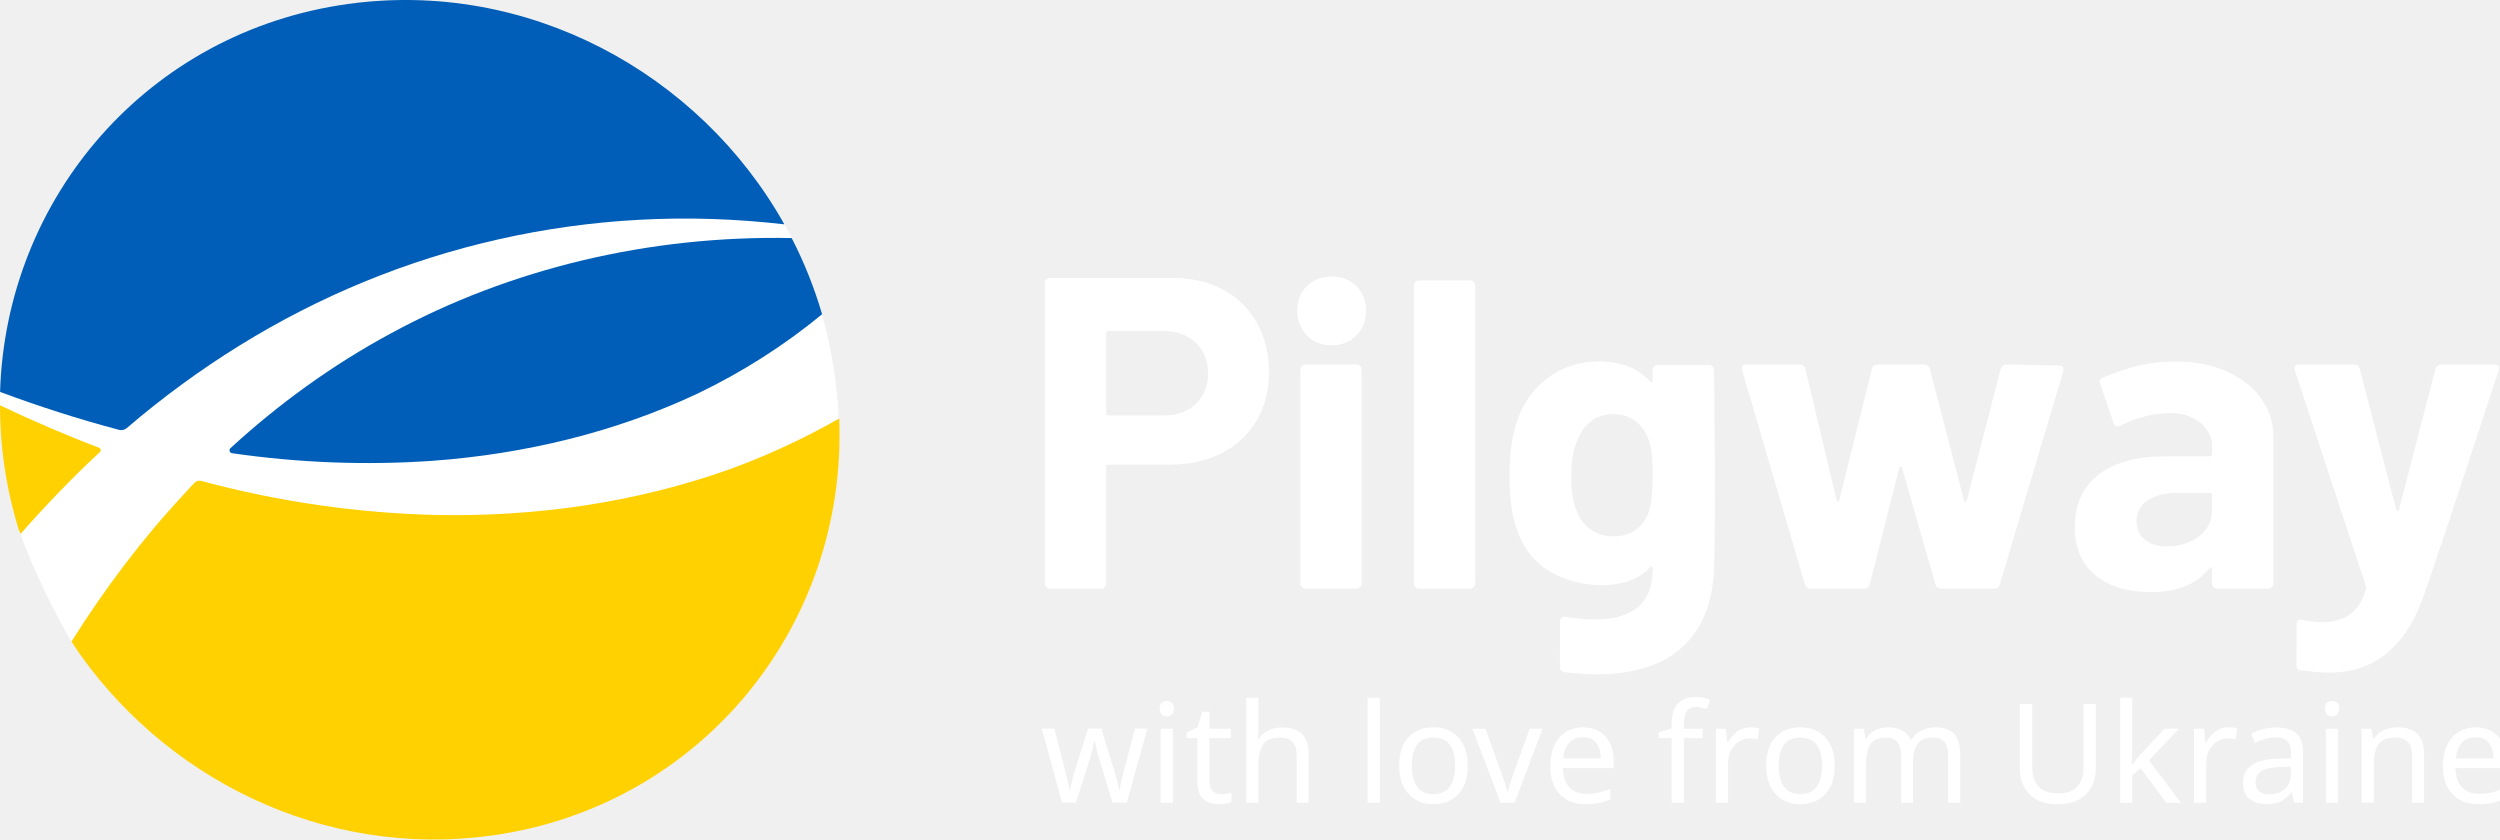
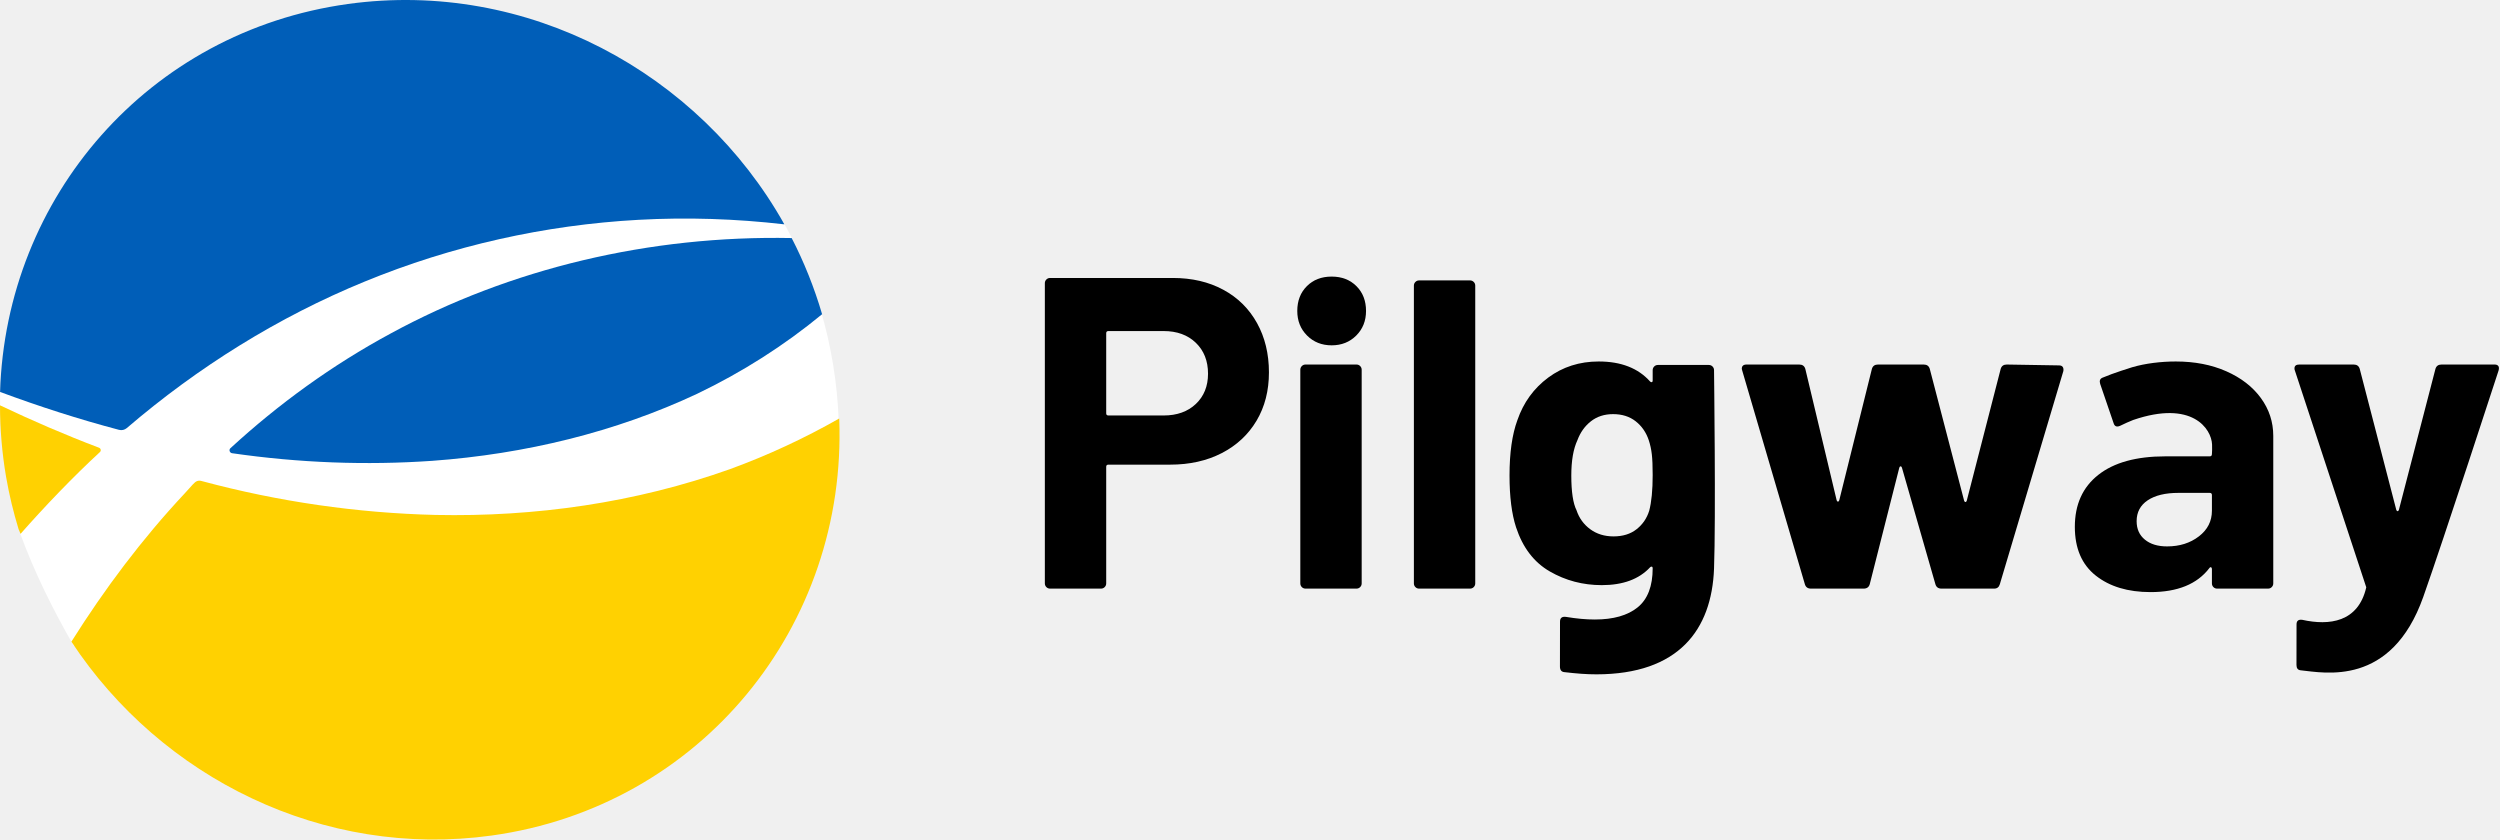
<svg xmlns="http://www.w3.org/2000/svg" viewBox="0 0 1989 668" version="1.1" xml:space="preserve" style="fill-rule:evenodd;clip-rule:evenodd;stroke-linejoin:round;stroke-miterlimit:2;">
  <g id="g1321" transform="matrix(1,0,0,1,-725.779,-826.516)">
    <g id="g1319" transform="matrix(4.16667,0,0,4.16667,0,0)">
-       <path id="path1295" d="M596.539,295.883C596.539,297.879 595.708,299.514 594.044,300.786C592.382,302.062 590.361,302.696 587.982,302.696C586.208,302.696 584.793,302.269 583.744,301.409C582.691,300.552 582.163,299.373 582.163,297.879C582.163,296.163 582.872,294.833 584.283,293.89C585.695,292.95 587.649,292.477 590.139,292.477L596.122,292.477C596.398,292.477 596.539,292.617 596.539,292.893L596.539,295.883ZM605.886,274.365C604.305,272.204 602.103,270.501 599.28,269.255C596.454,268.008 593.243,267.386 589.64,267.386C586.84,267.386 583.811,267.75 581.308,268.486C581.308,268.486 577.685,269.603 575.65,270.479C575.169,270.676 575.023,271.068 575.199,271.656L577.762,279.154C577.953,279.792 578.375,279.96 579.033,279.657C579.889,279.237 580.717,278.87 581.52,278.55L581.52,278.551C592.766,274.706 596.457,280.234 596.568,283.255C596.596,284.028 596.572,284.616 596.539,285.084C596.518,285.374 596.398,285.5 596.122,285.5L587.649,285.5C582.107,285.5 577.843,286.676 574.854,289.03C571.861,291.385 570.365,294.694 570.365,298.959C570.365,303.059 571.695,306.16 574.355,308.265C577.012,310.371 580.503,311.422 584.823,311.422C589.973,311.422 593.712,309.897 596.04,306.852C596.151,306.686 596.261,306.632 596.373,306.686C596.483,306.74 596.539,306.852 596.539,307.018L596.539,309.76C596.539,310.038 596.634,310.272 596.827,310.467C597.023,310.661 597.255,310.757 597.537,310.757L607.257,310.757C607.535,310.757 607.767,310.661 607.963,310.467C608.155,310.272 608.254,310.038 608.254,309.76L608.254,281.594C608.254,278.934 607.464,276.525 605.886,274.365Z" style="fill:white;fill-rule:nonzero;" />
-       <path id="path1297" d="M402.528,275.495C404.076,274.028 404.852,272.101 404.852,269.72C404.852,267.283 404.076,265.315 402.528,263.821C400.977,262.325 398.926,261.577 396.376,261.577L385.824,261.577C385.547,261.577 385.41,261.717 385.41,261.992L385.41,277.281C385.41,277.558 385.547,277.697 385.824,277.697L396.376,277.697C398.926,277.697 400.977,276.961 402.528,275.495ZM407.76,253.685C410.531,255.179 412.678,257.298 414.2,260.04C415.722,262.781 416.483,265.927 416.483,269.47C416.483,272.96 415.696,276.034 414.119,278.692C412.538,281.351 410.32,283.417 407.472,284.883C404.616,286.352 401.335,287.085 397.625,287.085L385.824,287.085C385.547,287.085 385.41,287.224 385.41,287.501L385.41,309.76C385.41,310.038 385.314,310.272 385.118,310.467C384.926,310.661 384.69,310.757 384.413,310.757L374.692,310.757C374.415,310.757 374.178,310.661 373.986,310.467C373.79,310.272 373.694,310.038 373.694,309.76L373.694,252.438C373.694,252.16 373.79,251.926 373.986,251.732C374.178,251.538 374.415,251.44 374.692,251.44L398.124,251.44C401.778,251.44 404.989,252.188 407.76,253.685Z" style="fill:white;fill-rule:nonzero;" />
-       <path id="path1299" d="M422.766,310.467C422.571,310.272 422.474,310.038 422.474,309.76L422.474,268.963C422.474,268.688 422.571,268.454 422.766,268.258C422.959,268.063 423.195,267.968 423.472,267.968L433.193,267.968C433.47,267.968 433.707,268.063 433.899,268.258C434.094,268.454 434.191,268.688 434.191,268.963L434.191,309.76C434.191,310.038 434.094,310.272 433.899,310.467C433.707,310.661 433.47,310.757 433.193,310.757L423.472,310.757C423.195,310.757 422.959,310.661 422.766,310.467ZM423.764,262.434C422.519,261.188 421.894,259.624 421.894,257.74C421.894,255.802 422.504,254.222 423.723,253.005C424.939,251.786 426.517,251.176 428.457,251.176C430.396,251.176 431.974,251.786 433.193,253.005C434.413,254.222 435.022,255.802 435.022,257.74C435.022,259.624 434.398,261.188 433.153,262.434C431.908,263.681 430.34,264.303 428.457,264.303C426.576,264.303 425.009,263.681 423.764,262.434Z" style="fill:white;fill-rule:nonzero;" />
-       <path id="path1301" d="M444.451,310.467C444.255,310.272 444.16,310.038 444.16,309.76L444.16,252.905C444.16,252.627 444.255,252.393 444.451,252.199C444.643,252.005 444.879,251.907 445.157,251.907L454.877,251.907C455.155,251.907 455.391,252.005 455.584,252.199C455.779,252.393 455.876,252.627 455.876,252.905L455.876,309.76C455.876,310.038 455.779,310.272 455.584,310.467C455.391,310.661 455.155,310.757 454.877,310.757L445.157,310.757C444.879,310.757 444.643,310.661 444.451,310.467Z" style="fill:white;fill-rule:nonzero;" />
-       <path id="path1303" d="M489.755,289.07C489.755,287.354 489.7,286.026 489.589,285.084C489.478,284.142 489.286,283.255 489.009,282.423C488.51,280.929 487.678,279.725 486.515,278.81C485.355,277.896 483.914,277.439 482.196,277.439C480.533,277.439 479.122,277.896 477.958,278.81C476.793,279.725 475.937,280.929 475.382,282.423C474.607,284.086 474.218,286.329 474.218,289.153C474.218,292.257 474.551,294.472 475.216,295.8C475.715,297.297 476.587,298.501 477.833,299.416C479.081,300.33 480.563,300.786 482.281,300.786C484.05,300.786 485.521,300.33 486.681,299.416C487.845,298.501 488.647,297.324 489.094,295.883C489.534,294.223 489.755,291.952 489.755,289.07ZM490.047,268.341C490.243,268.147 490.476,268.051 490.752,268.051L500.474,268.051C500.751,268.051 500.987,268.147 501.183,268.341C501.376,268.537 501.471,268.771 501.471,269.046C501.471,269.046 501.827,297.469 501.471,306.935C501.033,318.64 494.7,327.106 479.041,327.125C477.1,327.127 475.258,326.98 472.879,326.702C472.322,326.647 472.048,326.287 472.048,325.624L472.061,317.071C472.061,316.351 472.445,316.046 473.221,316.157C475.216,316.489 477.045,316.655 478.708,316.655C482.251,316.655 484.978,315.88 486.892,314.33C488.802,312.778 489.755,310.288 489.755,306.852C489.755,306.686 489.7,306.589 489.589,306.562C489.478,306.534 489.368,306.574 489.26,306.686C487.154,308.957 484.08,310.092 480.034,310.092C476.435,310.092 473.125,309.22 470.106,307.474C467.087,305.73 464.941,302.92 463.667,299.041C462.835,296.495 462.421,293.197 462.421,289.153C462.421,284.834 462.92,281.317 463.918,278.603C465.082,275.224 467.047,272.51 469.814,270.46C472.585,268.411 475.8,267.386 479.454,267.386C483.718,267.386 486.988,268.66 489.26,271.208C489.368,271.319 489.478,271.361 489.589,271.332C489.7,271.304 489.755,271.208 489.755,271.042L489.755,269.046C489.755,268.771 489.851,268.537 490.047,268.341Z" style="fill:white;fill-rule:nonzero;" />
-       <path id="path1305" d="M518.818,309.926L506.855,269.129L506.77,268.799C506.77,268.245 507.073,267.968 507.686,267.968L517.74,267.968C518.346,267.968 518.734,268.245 518.9,268.799L524.885,293.89C524.937,294.057 525.022,294.14 525.133,294.14C525.244,294.14 525.326,294.057 525.38,293.89L531.614,268.799C531.78,268.245 532.168,267.968 532.778,267.968L541.501,267.968C542.111,267.968 542.499,268.245 542.665,268.799L549.227,293.973C549.283,294.14 549.368,294.223 549.478,294.223C549.589,294.223 549.67,294.14 549.726,293.973L556.207,268.799C556.373,268.245 556.76,267.968 557.371,267.968L567.342,268.134C567.675,268.134 567.908,268.23 568.048,268.424C568.185,268.62 568.225,268.88 568.173,269.213L556.041,309.926C555.874,310.48 555.515,310.757 554.961,310.757L544.908,310.757C544.298,310.757 543.91,310.48 543.744,309.926L537.348,287.659C537.292,287.493 537.208,287.41 537.097,287.41C536.986,287.41 536.905,287.493 536.849,287.659L531.2,309.926C531.034,310.48 530.646,310.757 530.037,310.757L519.982,310.757C519.374,310.757 518.985,310.48 518.818,309.926Z" style="fill:white;fill-rule:nonzero;" />
-       <path id="path1307" d="M613.474,326.352C612.944,326.299 612.684,325.956 612.684,325.326L612.697,317.586C612.697,316.901 613.062,316.611 613.798,316.717C618.938,317.856 624.477,317.197 626.011,310.508L612.385,269.129C612.33,269.021 612.3,268.88 612.3,268.716C612.3,268.217 612.607,267.968 613.216,267.968L623.602,267.968C624.208,267.968 624.596,268.245 624.762,268.799L631.742,295.717C631.797,295.883 631.882,295.967 631.994,295.967C632.104,295.967 632.185,295.883 632.241,295.717L639.22,268.799C639.386,268.245 639.775,267.968 640.384,267.968L650.523,267.968C650.855,267.968 651.088,268.063 651.228,268.258C651.365,268.454 651.379,268.744 651.269,269.129C651.269,269.129 640.7,301.606 636.896,312.336C630.778,329.6 617.986,326.817 613.474,326.352Z" style="fill:white;fill-rule:nonzero;" />
+       <path id="path1295" d="M596.539,295.883C596.539,297.879 595.708,299.514 594.044,300.786C592.382,302.062 590.361,302.696 587.982,302.696C586.208,302.696 584.793,302.269 583.744,301.409C582.691,300.552 582.163,299.373 582.163,297.879C582.163,296.163 582.872,294.833 584.283,293.89C585.695,292.95 587.649,292.477 590.139,292.477L596.122,292.477C596.398,292.477 596.539,292.617 596.539,292.893L596.539,295.883ZM605.886,274.365C604.305,272.204 602.103,270.501 599.28,269.255C596.454,268.008 593.243,267.386 589.64,267.386C586.84,267.386 583.811,267.75 581.308,268.486C581.308,268.486 577.685,269.603 575.65,270.479C575.169,270.676 575.023,271.068 575.199,271.656L577.762,279.154C577.953,279.792 578.375,279.96 579.033,279.657C579.889,279.237 580.717,278.87 581.52,278.55L581.52,278.551C592.766,274.706 596.457,280.234 596.568,283.255C596.596,284.028 596.572,284.616 596.539,285.084C596.518,285.374 596.398,285.5 596.122,285.5L587.649,285.5C582.107,285.5 577.843,286.676 574.854,289.03C571.861,291.385 570.365,294.694 570.365,298.959C570.365,303.059 571.695,306.16 574.355,308.265C577.012,310.371 580.503,311.422 584.823,311.422C589.973,311.422 593.712,309.897 596.04,306.852C596.151,306.686 596.261,306.632 596.373,306.686C596.483,306.74 596.539,306.852 596.539,307.018L596.539,309.76C596.539,310.038 596.634,310.272 596.827,310.467C597.023,310.661 597.255,310.757 597.537,310.757L607.257,310.757C607.535,310.757 607.767,310.661 607.963,310.467C608.155,310.272 608.254,310.038 608.254,309.76L608.254,281.594C608.254,278.934 607.464,276.525 605.886,274.365Z" style="fill:black;fill-rule:nonzero;" />
+       <path id="path1297" d="M402.528,275.495C404.076,274.028 404.852,272.101 404.852,269.72C404.852,267.283 404.076,265.315 402.528,263.821C400.977,262.325 398.926,261.577 396.376,261.577L385.824,261.577C385.547,261.577 385.41,261.717 385.41,261.992L385.41,277.281C385.41,277.558 385.547,277.697 385.824,277.697L396.376,277.697C398.926,277.697 400.977,276.961 402.528,275.495ZM407.76,253.685C410.531,255.179 412.678,257.298 414.2,260.04C415.722,262.781 416.483,265.927 416.483,269.47C416.483,272.96 415.696,276.034 414.119,278.692C412.538,281.351 410.32,283.417 407.472,284.883C404.616,286.352 401.335,287.085 397.625,287.085L385.824,287.085C385.547,287.085 385.41,287.224 385.41,287.501L385.41,309.76C385.41,310.038 385.314,310.272 385.118,310.467C384.926,310.661 384.69,310.757 384.413,310.757L374.692,310.757C374.415,310.757 374.178,310.661 373.986,310.467C373.79,310.272 373.694,310.038 373.694,309.76L373.694,252.438C373.694,252.16 373.79,251.926 373.986,251.732C374.178,251.538 374.415,251.44 374.692,251.44L398.124,251.44C401.778,251.44 404.989,252.188 407.76,253.685Z" style="fill:black;fill-rule:nonzero;" />
+       <path id="path1299" d="M422.766,310.467C422.571,310.272 422.474,310.038 422.474,309.76L422.474,268.963C422.474,268.688 422.571,268.454 422.766,268.258C422.959,268.063 423.195,267.968 423.472,267.968L433.193,267.968C433.47,267.968 433.707,268.063 433.899,268.258C434.094,268.454 434.191,268.688 434.191,268.963L434.191,309.76C434.191,310.038 434.094,310.272 433.899,310.467C433.707,310.661 433.47,310.757 433.193,310.757L423.472,310.757C423.195,310.757 422.959,310.661 422.766,310.467ZM423.764,262.434C422.519,261.188 421.894,259.624 421.894,257.74C421.894,255.802 422.504,254.222 423.723,253.005C424.939,251.786 426.517,251.176 428.457,251.176C430.396,251.176 431.974,251.786 433.193,253.005C434.413,254.222 435.022,255.802 435.022,257.74C435.022,259.624 434.398,261.188 433.153,262.434C431.908,263.681 430.34,264.303 428.457,264.303C426.576,264.303 425.009,263.681 423.764,262.434Z" style="fill:black;fill-rule:nonzero;" />
+       <path id="path1301" d="M444.451,310.467C444.255,310.272 444.16,310.038 444.16,309.76L444.16,252.905C444.16,252.627 444.255,252.393 444.451,252.199C444.643,252.005 444.879,251.907 445.157,251.907L454.877,251.907C455.155,251.907 455.391,252.005 455.584,252.199C455.779,252.393 455.876,252.627 455.876,252.905L455.876,309.76C455.876,310.038 455.779,310.272 455.584,310.467C455.391,310.661 455.155,310.757 454.877,310.757L445.157,310.757C444.879,310.757 444.643,310.661 444.451,310.467Z" style="fill:black;fill-rule:nonzero;" />
+       <path id="path1303" d="M489.755,289.07C489.755,287.354 489.7,286.026 489.589,285.084C489.478,284.142 489.286,283.255 489.009,282.423C488.51,280.929 487.678,279.725 486.515,278.81C485.355,277.896 483.914,277.439 482.196,277.439C480.533,277.439 479.122,277.896 477.958,278.81C476.793,279.725 475.937,280.929 475.382,282.423C474.607,284.086 474.218,286.329 474.218,289.153C474.218,292.257 474.551,294.472 475.216,295.8C475.715,297.297 476.587,298.501 477.833,299.416C479.081,300.33 480.563,300.786 482.281,300.786C484.05,300.786 485.521,300.33 486.681,299.416C487.845,298.501 488.647,297.324 489.094,295.883C489.534,294.223 489.755,291.952 489.755,289.07ZM490.047,268.341C490.243,268.147 490.476,268.051 490.752,268.051L500.474,268.051C500.751,268.051 500.987,268.147 501.183,268.341C501.376,268.537 501.471,268.771 501.471,269.046C501.471,269.046 501.827,297.469 501.471,306.935C501.033,318.64 494.7,327.106 479.041,327.125C477.1,327.127 475.258,326.98 472.879,326.702C472.322,326.647 472.048,326.287 472.048,325.624L472.061,317.071C472.061,316.351 472.445,316.046 473.221,316.157C475.216,316.489 477.045,316.655 478.708,316.655C482.251,316.655 484.978,315.88 486.892,314.33C488.802,312.778 489.755,310.288 489.755,306.852C489.755,306.686 489.7,306.589 489.589,306.562C489.478,306.534 489.368,306.574 489.26,306.686C487.154,308.957 484.08,310.092 480.034,310.092C476.435,310.092 473.125,309.22 470.106,307.474C467.087,305.73 464.941,302.92 463.667,299.041C462.835,296.495 462.421,293.197 462.421,289.153C462.421,284.834 462.92,281.317 463.918,278.603C465.082,275.224 467.047,272.51 469.814,270.46C472.585,268.411 475.8,267.386 479.454,267.386C483.718,267.386 486.988,268.66 489.26,271.208C489.368,271.319 489.478,271.361 489.589,271.332C489.7,271.304 489.755,271.208 489.755,271.042L489.755,269.046C489.755,268.771 489.851,268.537 490.047,268.341Z" style="fill:black;fill-rule:nonzero;" />
+       <path id="path1305" d="M518.818,309.926L506.855,269.129L506.77,268.799C506.77,268.245 507.073,267.968 507.686,267.968L517.74,267.968C518.346,267.968 518.734,268.245 518.9,268.799L524.885,293.89C524.937,294.057 525.022,294.14 525.133,294.14C525.244,294.14 525.326,294.057 525.38,293.89L531.614,268.799C531.78,268.245 532.168,267.968 532.778,267.968L541.501,267.968C542.111,267.968 542.499,268.245 542.665,268.799L549.227,293.973C549.283,294.14 549.368,294.223 549.478,294.223C549.589,294.223 549.67,294.14 549.726,293.973L556.207,268.799C556.373,268.245 556.76,267.968 557.371,267.968L567.342,268.134C567.675,268.134 567.908,268.23 568.048,268.424C568.185,268.62 568.225,268.88 568.173,269.213L556.041,309.926C555.874,310.48 555.515,310.757 554.961,310.757L544.908,310.757C544.298,310.757 543.91,310.48 543.744,309.926L537.348,287.659C537.292,287.493 537.208,287.41 537.097,287.41C536.986,287.41 536.905,287.493 536.849,287.659L531.2,309.926C531.034,310.48 530.646,310.757 530.037,310.757L519.982,310.757C519.374,310.757 518.985,310.48 518.818,309.926Z" style="fill:black;fill-rule:nonzero;" />
+       <path id="path1307" d="M613.474,326.352C612.944,326.299 612.684,325.956 612.684,325.326L612.697,317.586C612.697,316.901 613.062,316.611 613.798,316.717C618.938,317.856 624.477,317.197 626.011,310.508L612.385,269.129C612.33,269.021 612.3,268.88 612.3,268.716C612.3,268.217 612.607,267.968 613.216,267.968L623.602,267.968C624.208,267.968 624.596,268.245 624.762,268.799L631.742,295.717C631.797,295.883 631.882,295.967 631.994,295.967C632.104,295.967 632.185,295.883 632.241,295.717L639.22,268.799C639.386,268.245 639.775,267.968 640.384,267.968L650.523,267.968C650.855,267.968 651.088,268.063 651.228,268.258C651.365,268.454 651.379,268.744 651.269,269.129C651.269,269.129 640.7,301.606 636.896,312.336C630.778,329.6 617.986,326.817 613.474,326.352Z" style="fill:black;fill-rule:nonzero;" />
      <path id="riba" d="M305.365,239.617C304.487,239.612 303.61,239.615 302.732,239.625C277.226,239.908 251.811,246.399 229.301,258.479C218.216,264.398 207.833,271.62 198.298,279.827C197.435,280.314 196.494,279.616 195.617,279.498C188.383,277.519 181.269,275.155 174.233,272.524C174.213,273.707 174.199,274.89 174.214,276.073C180.467,279.071 186.85,281.826 193.304,284.325C187.942,289.341 182.868,294.667 178.026,300.192C180.761,307.659 184.306,314.808 188.276,321.684C194.761,311.255 202.147,301.35 210.54,292.376C211.148,291.805 211.569,290.953 212.367,290.637C213.96,290.879 215.505,291.449 217.089,291.778C232.13,295.465 247.624,297.356 263.11,297.19C280.613,296.957 298.149,294.037 314.589,287.916C321.404,285.342 328.005,282.199 334.327,278.573C334.059,271.454 332.896,264.375 330.879,257.548C320.743,266.034 309.163,272.771 296.771,277.313C280.277,283.446 262.701,286.262 245.162,286.299C236.309,286.32 227.479,285.718 218.731,284.407C218.833,283.993 219.475,283.703 219.766,283.336C235.082,269.373 253.264,258.568 272.913,252.085C288.168,247.016 304.248,244.413 320.322,244.278C322.1,244.258 323.877,244.288 325.655,244.309C325.034,243.116 324.406,241.926 323.755,240.749C317.651,240.038 311.51,239.651 305.365,239.618L305.365,239.617Z" style="fill:white;fill-rule:nonzero;" />
      <path id="path1311" d="M313.619,287.926C295.501,294.391 276.312,297.084 257.349,296.688C242.269,296.322 227.295,294.13 212.814,290.247C212.043,290.01 211.617,290.183 210.993,290.875C210.282,291.662 209.974,292.02 209.46,292.569C201.315,301.267 194.162,310.807 187.827,320.874C187.822,320.881 187.822,320.89 187.827,320.897C204.939,346.88 235.905,362.357 268.043,357.908C308.09,352.363 335.98,317.819 334.431,278.269C327.745,282.08 320.773,285.309 313.619,287.926Z" style="fill:rgb(255,209,1);fill-rule:nonzero;" />
      <path id="path1313" d="M248.766,262.051C237.622,268.068 227.388,275.489 218.18,283.95C217.846,284.256 218.041,284.836 218.5,284.902C231.281,286.756 244.137,287.234 256.733,286.355C274.465,285.062 291.748,280.856 307.288,273.561C315.923,269.428 323.964,264.298 331.157,258.363C331.16,258.36 331.161,258.356 331.16,258.353C329.67,253.275 327.721,248.416 325.355,243.819C298.25,243.277 271.625,249.611 248.766,262.051Z" style="fill:rgb(0,94,184);fill-rule:nonzero;" />
      <path id="path1315" d="M198.389,280.108C211.978,268.461 227.328,258.881 243.818,252.13C260.475,245.282 278.235,241.319 296.103,240.337C305.403,239.821 314.729,240.137 323.956,241.201C307.685,212.186 274.816,194.391 240.638,199.123C202.478,204.406 175.334,236.016 174.2,273.201C181.684,275.98 189.258,278.418 196.912,280.439C197.437,280.578 197.987,280.452 198.389,280.108Z" style="fill:rgb(0,94,184);fill-rule:nonzero;" />
      <path id="path1317" d="M178.107,300.304C182.717,295.07 188.152,289.397 193.272,284.677C193.541,284.43 193.444,283.985 193.092,283.852C186.668,281.418 180.372,278.696 174.187,275.757C174.193,280.261 174.56,284.834 175.355,289.451C175.943,292.859 176.752,296.181 177.739,299.418C177.739,299.418 177.971,299.905 178.107,300.304Z" style="fill:rgb(255,209,1);fill-rule:nonzero;" />
    </g>
-     <g transform="matrix(1,0,0,1,712.279,904.889)">
-       <g transform="matrix(1,0,0,1,-29.1847,-80.7442)">
-         <text x="870.299px" y="641.095px" style="font-family:'FranklinGothic-Heavy', 'Franklin Gothic Heavy', sans-serif;font-size:110px;fill:white;">with love from Ukraine</text>
-       </g>
-     </g>
  </g>
</svg>
